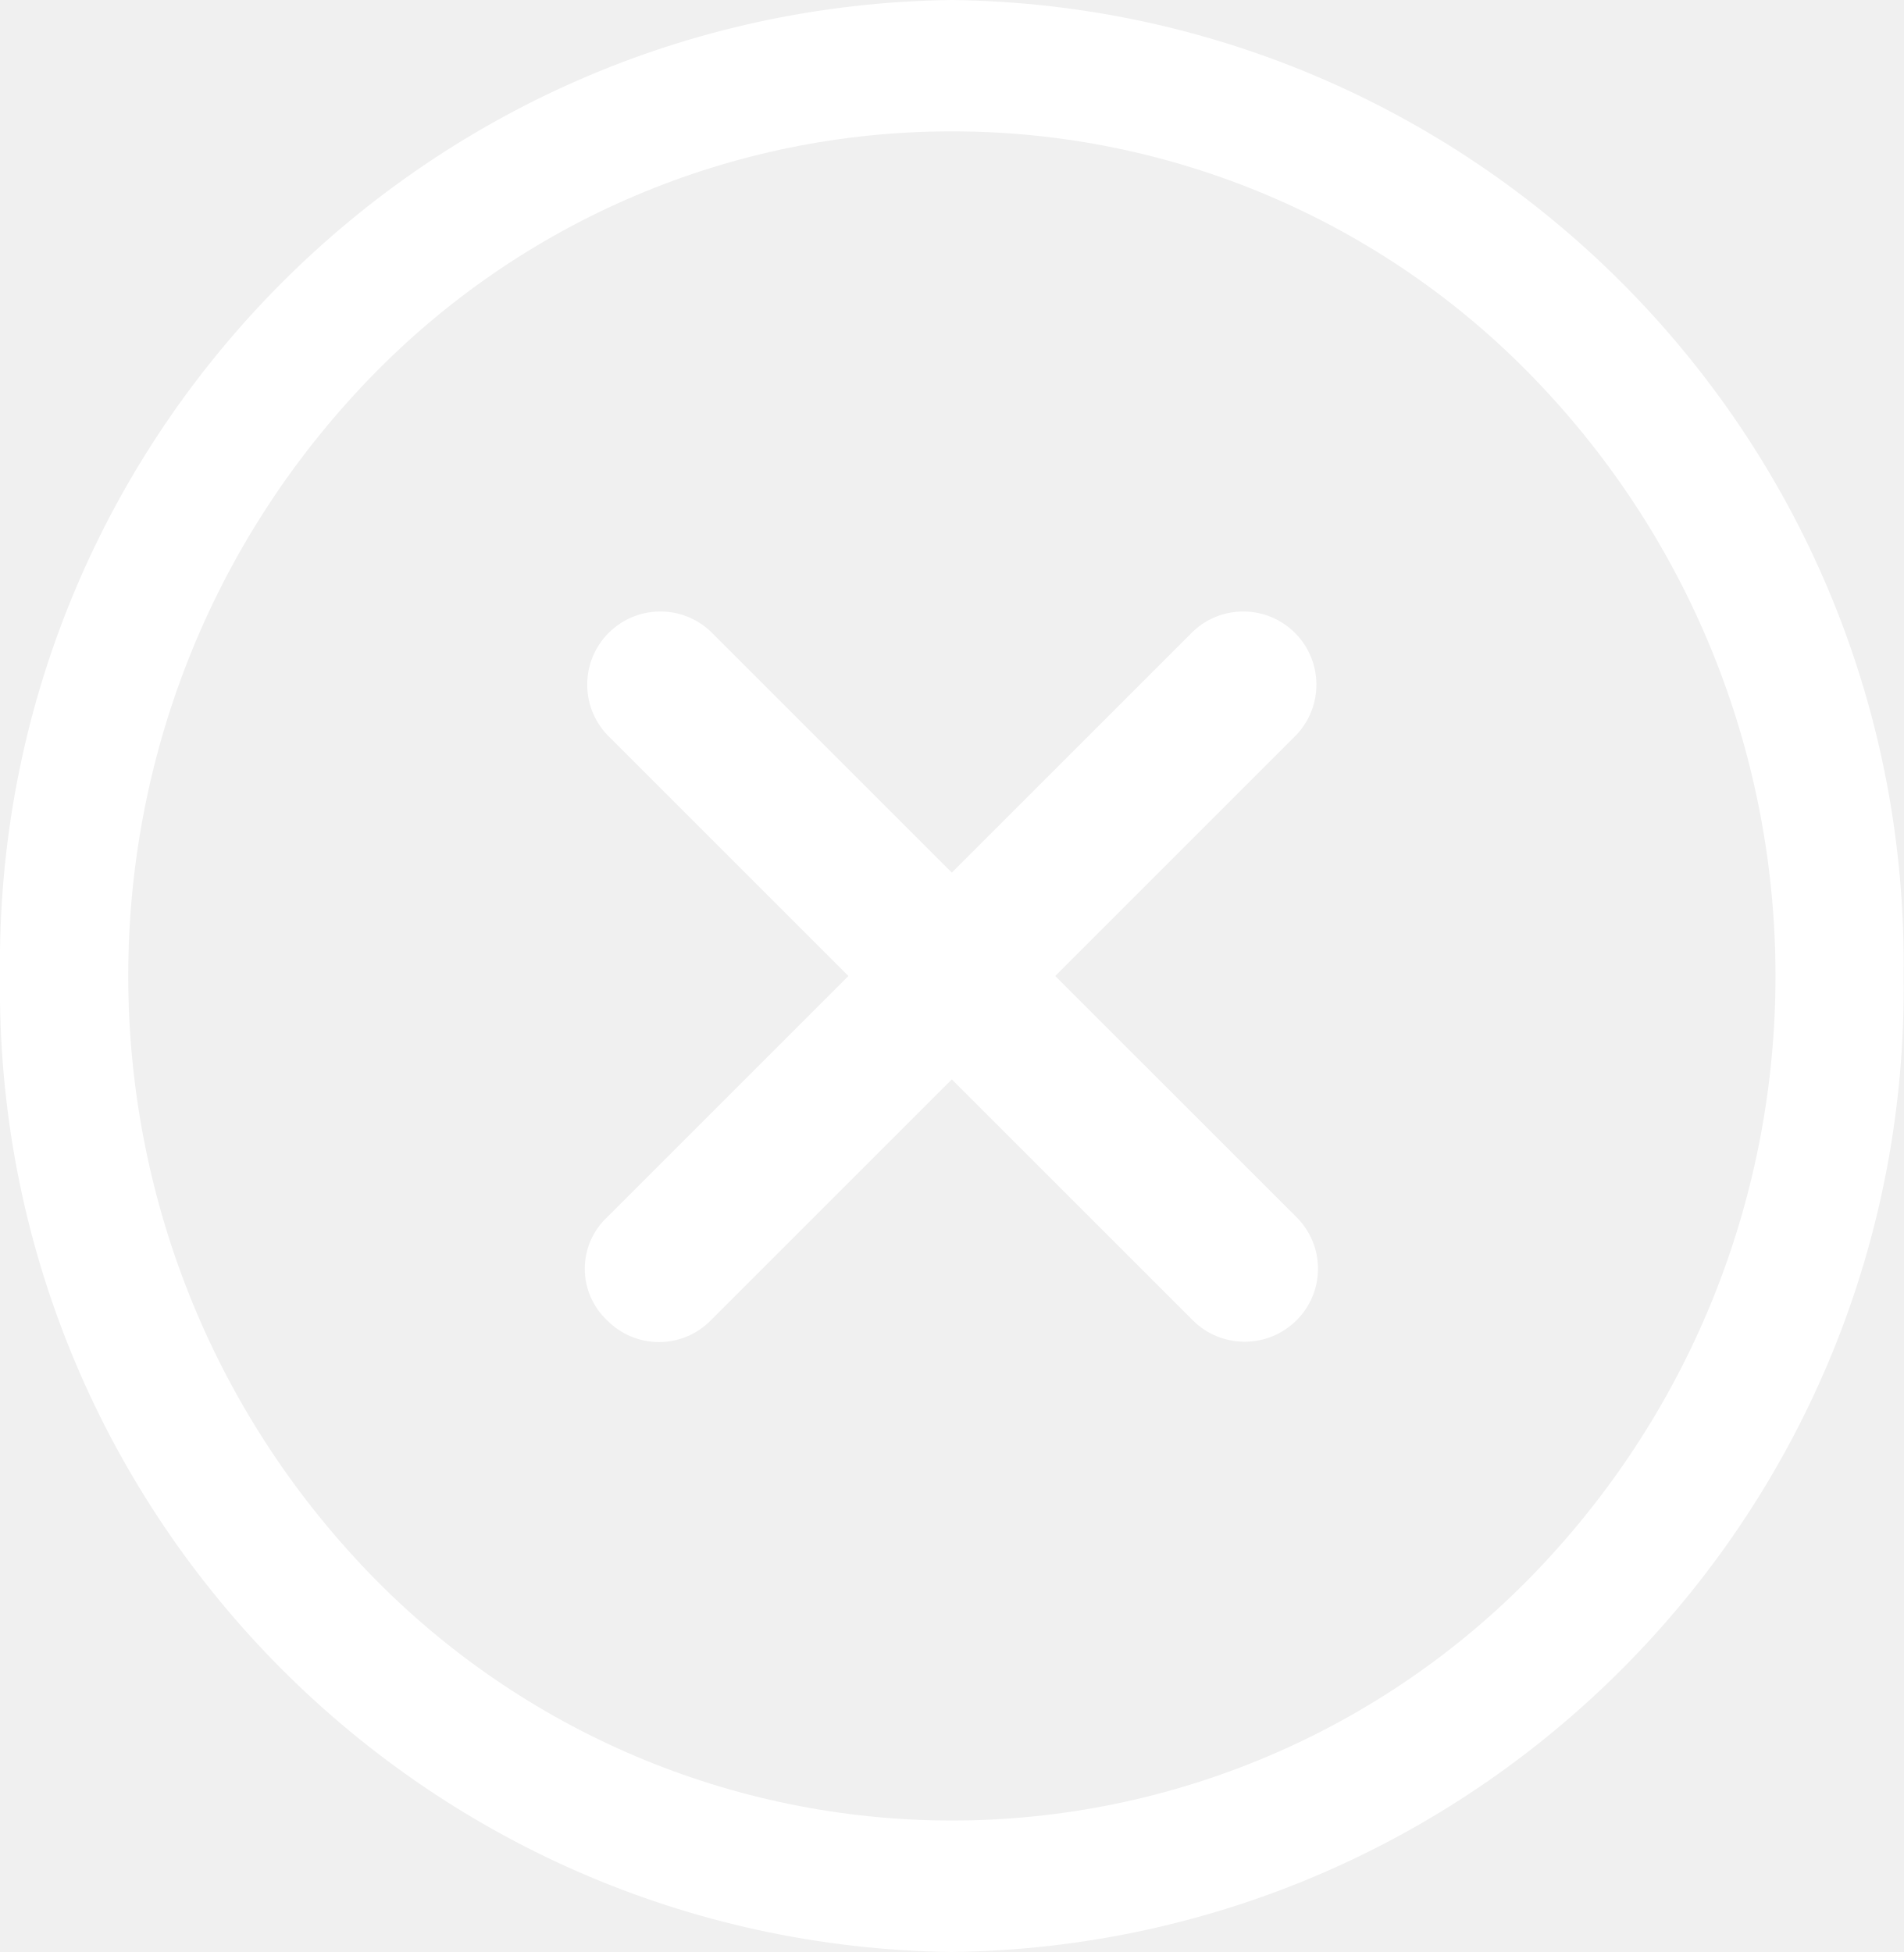
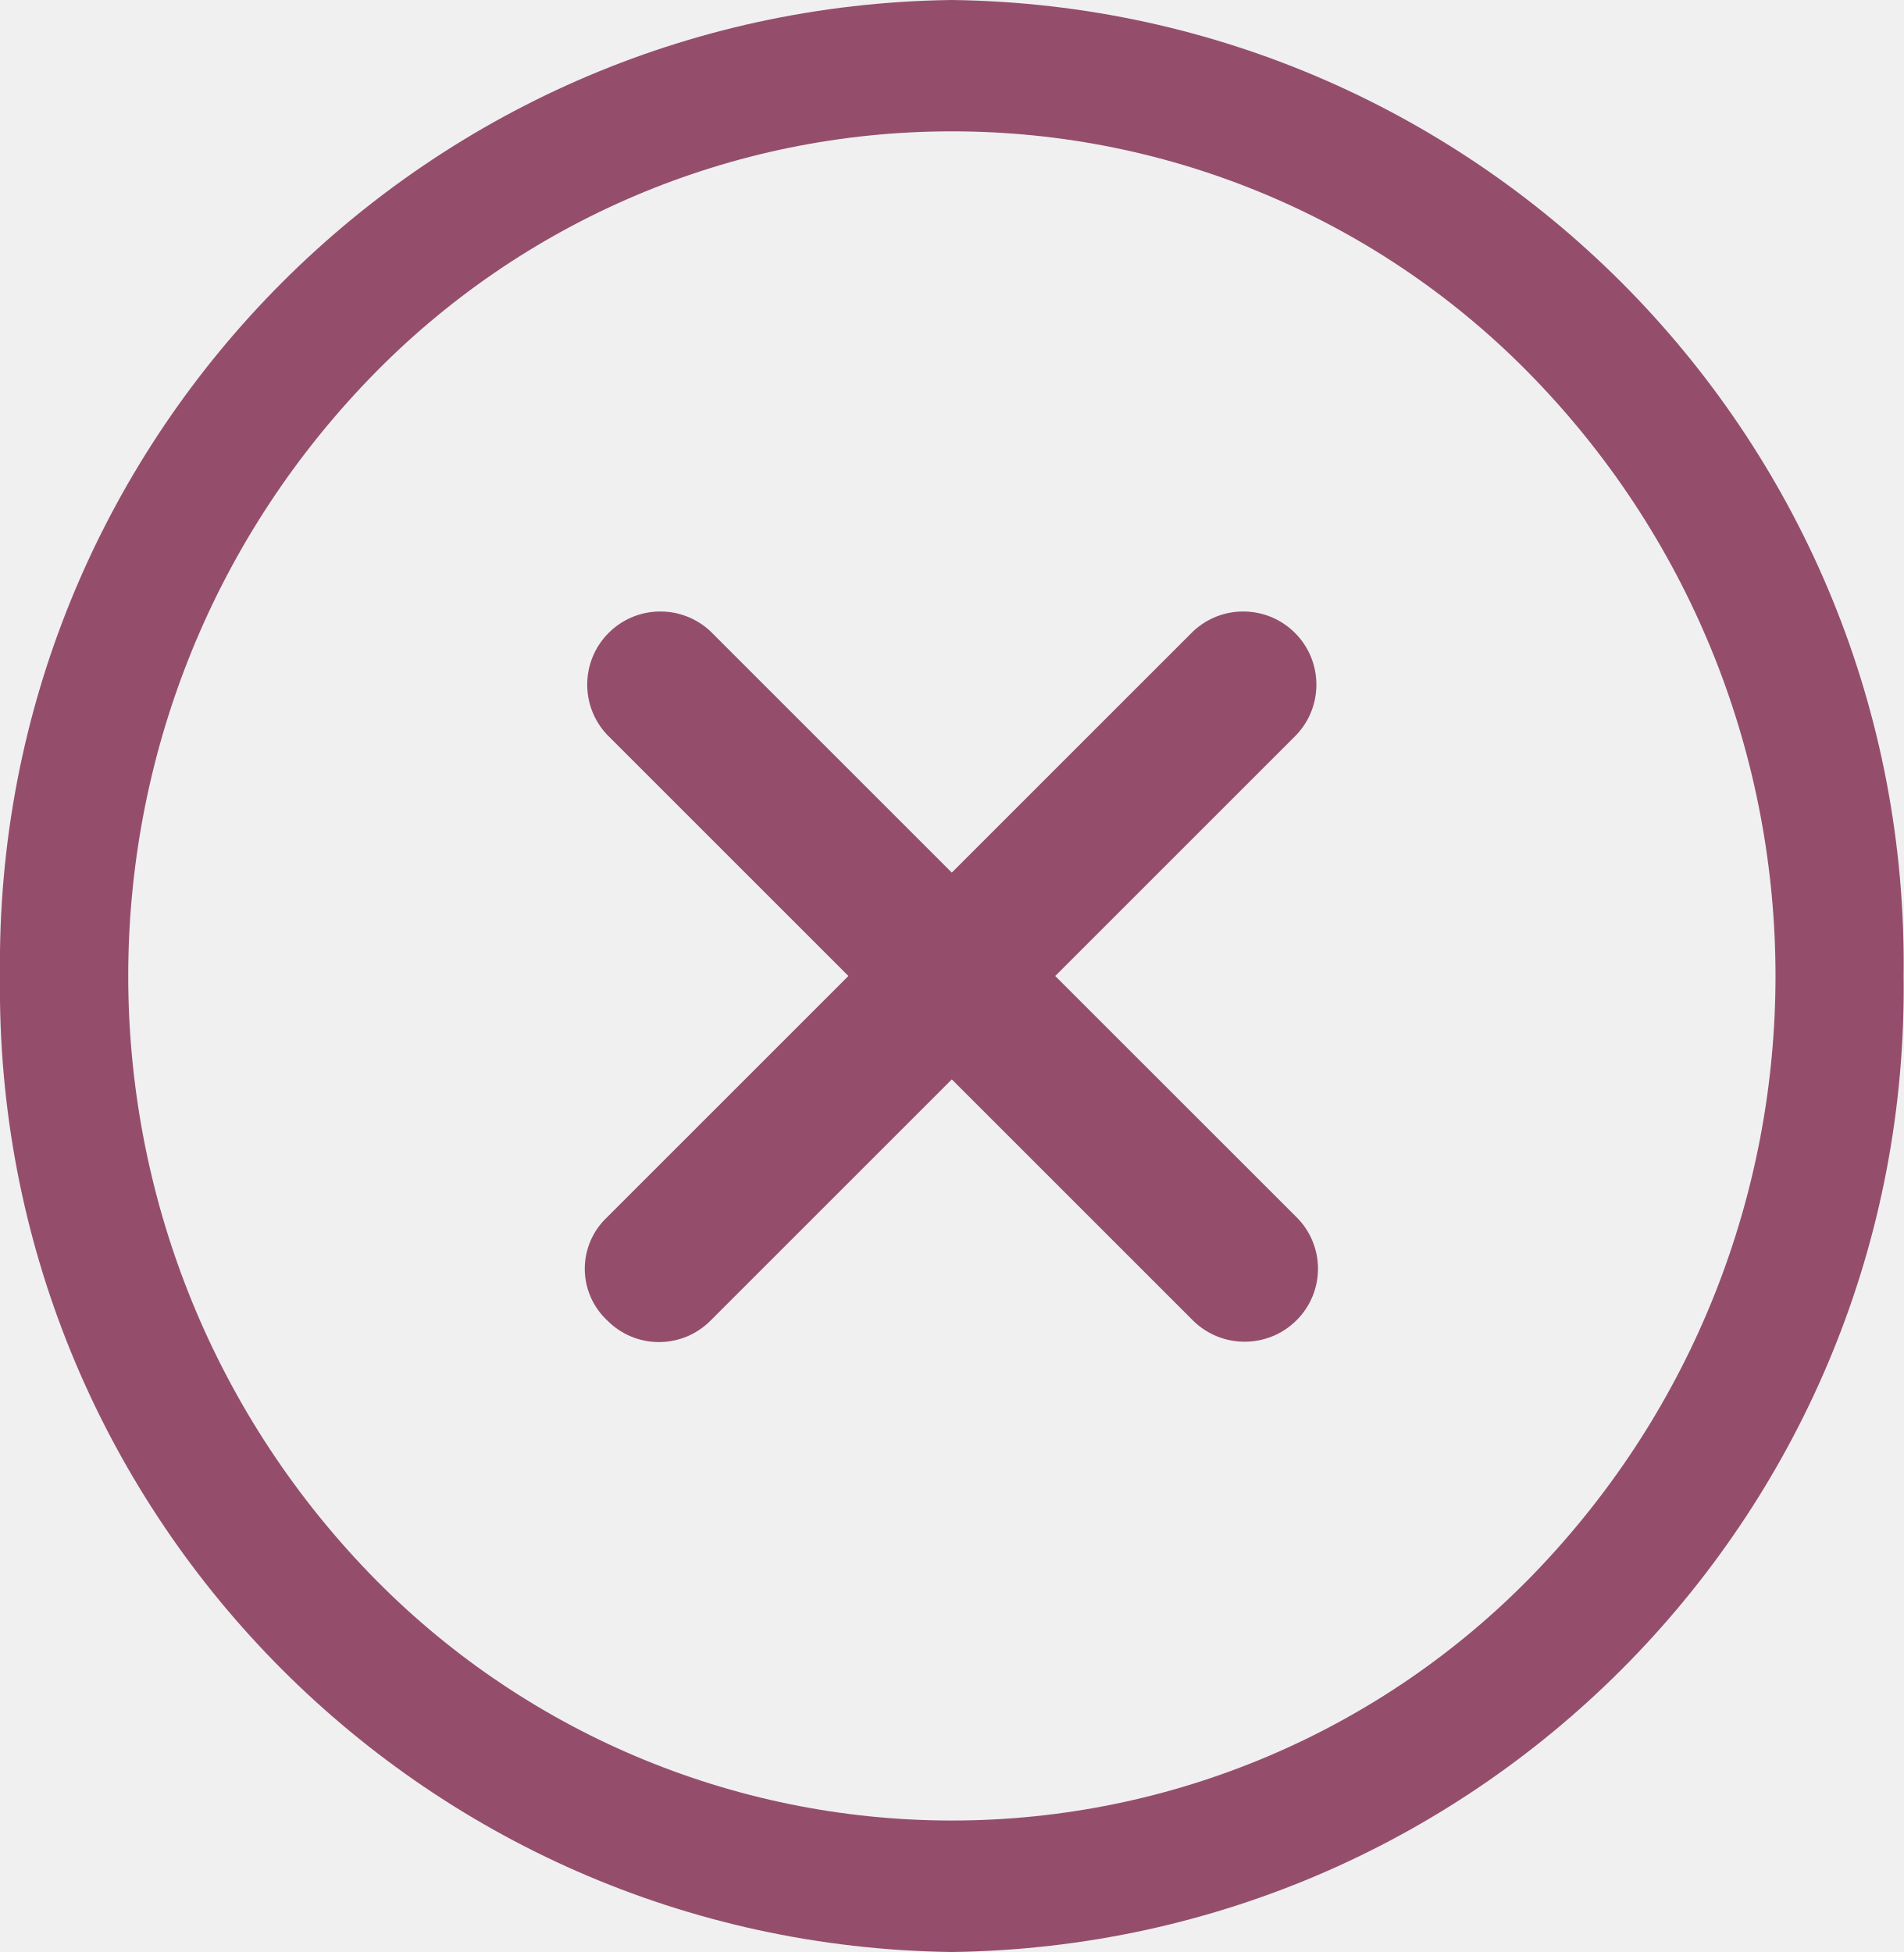
<svg xmlns="http://www.w3.org/2000/svg" id="Icon_ionic-ios-close-circle-outline" data-name="Icon ionic-ios-close-circle-outline" width="29.25" height="30" viewBox="0 0 29.25 30">
-   <path id="Path_19" data-name="Path 19" d="M23.295,21.705,19.589,18l3.705-3.705a1.124,1.124,0,0,0-1.589-1.589L18,16.411l-3.705-3.705a1.124,1.124,0,0,0-1.589,1.589L16.411,18l-3.705,3.705a1.086,1.086,0,0,0,0,1.589,1.116,1.116,0,0,0,1.589,0L18,19.589l3.705,3.705a1.129,1.129,0,0,0,1.589,0A1.116,1.116,0,0,0,23.295,21.705Z" transform="translate(-3.375 -3)" fill="white" />
-   <path id="Path_20" data-name="Path 20" d="M18,5.394a12.415,12.415,0,0,1,8.951,3.8,13.225,13.225,0,0,1,0,18.361,12.441,12.441,0,0,1-17.9,0,13.225,13.225,0,0,1,0-18.361A12.415,12.415,0,0,1,18,5.394m0-2.019a14.814,14.814,0,0,0-14.625,15A14.814,14.814,0,0,0,18,33.375a14.814,14.814,0,0,0,14.625-15A14.814,14.814,0,0,0,18,3.375Z" transform="translate(-3.375 -3.375)" fill="white" />
+   <path id="Path_19" data-name="Path 19" d="M23.295,21.705,19.589,18l3.705-3.705a1.124,1.124,0,0,0-1.589-1.589L18,16.411l-3.705-3.705a1.124,1.124,0,0,0-1.589,1.589L16.411,18l-3.705,3.705a1.086,1.086,0,0,0,0,1.589,1.116,1.116,0,0,0,1.589,0L18,19.589l3.705,3.705a1.129,1.129,0,0,0,1.589,0A1.116,1.116,0,0,0,23.295,21.705Z" transform="translate(-3.375 -3)" fill="#944E6C" />
+   <path id="Path_20" data-name="Path 20" d="M18,5.394a12.415,12.415,0,0,1,8.951,3.8,13.225,13.225,0,0,1,0,18.361,12.441,12.441,0,0,1-17.9,0,13.225,13.225,0,0,1,0-18.361A12.415,12.415,0,0,1,18,5.394m0-2.019a14.814,14.814,0,0,0-14.625,15A14.814,14.814,0,0,0,18,33.375a14.814,14.814,0,0,0,14.625-15A14.814,14.814,0,0,0,18,3.375Z" transform="translate(-3.375 -3.375)" fill="#944E6C" />
</svg>
